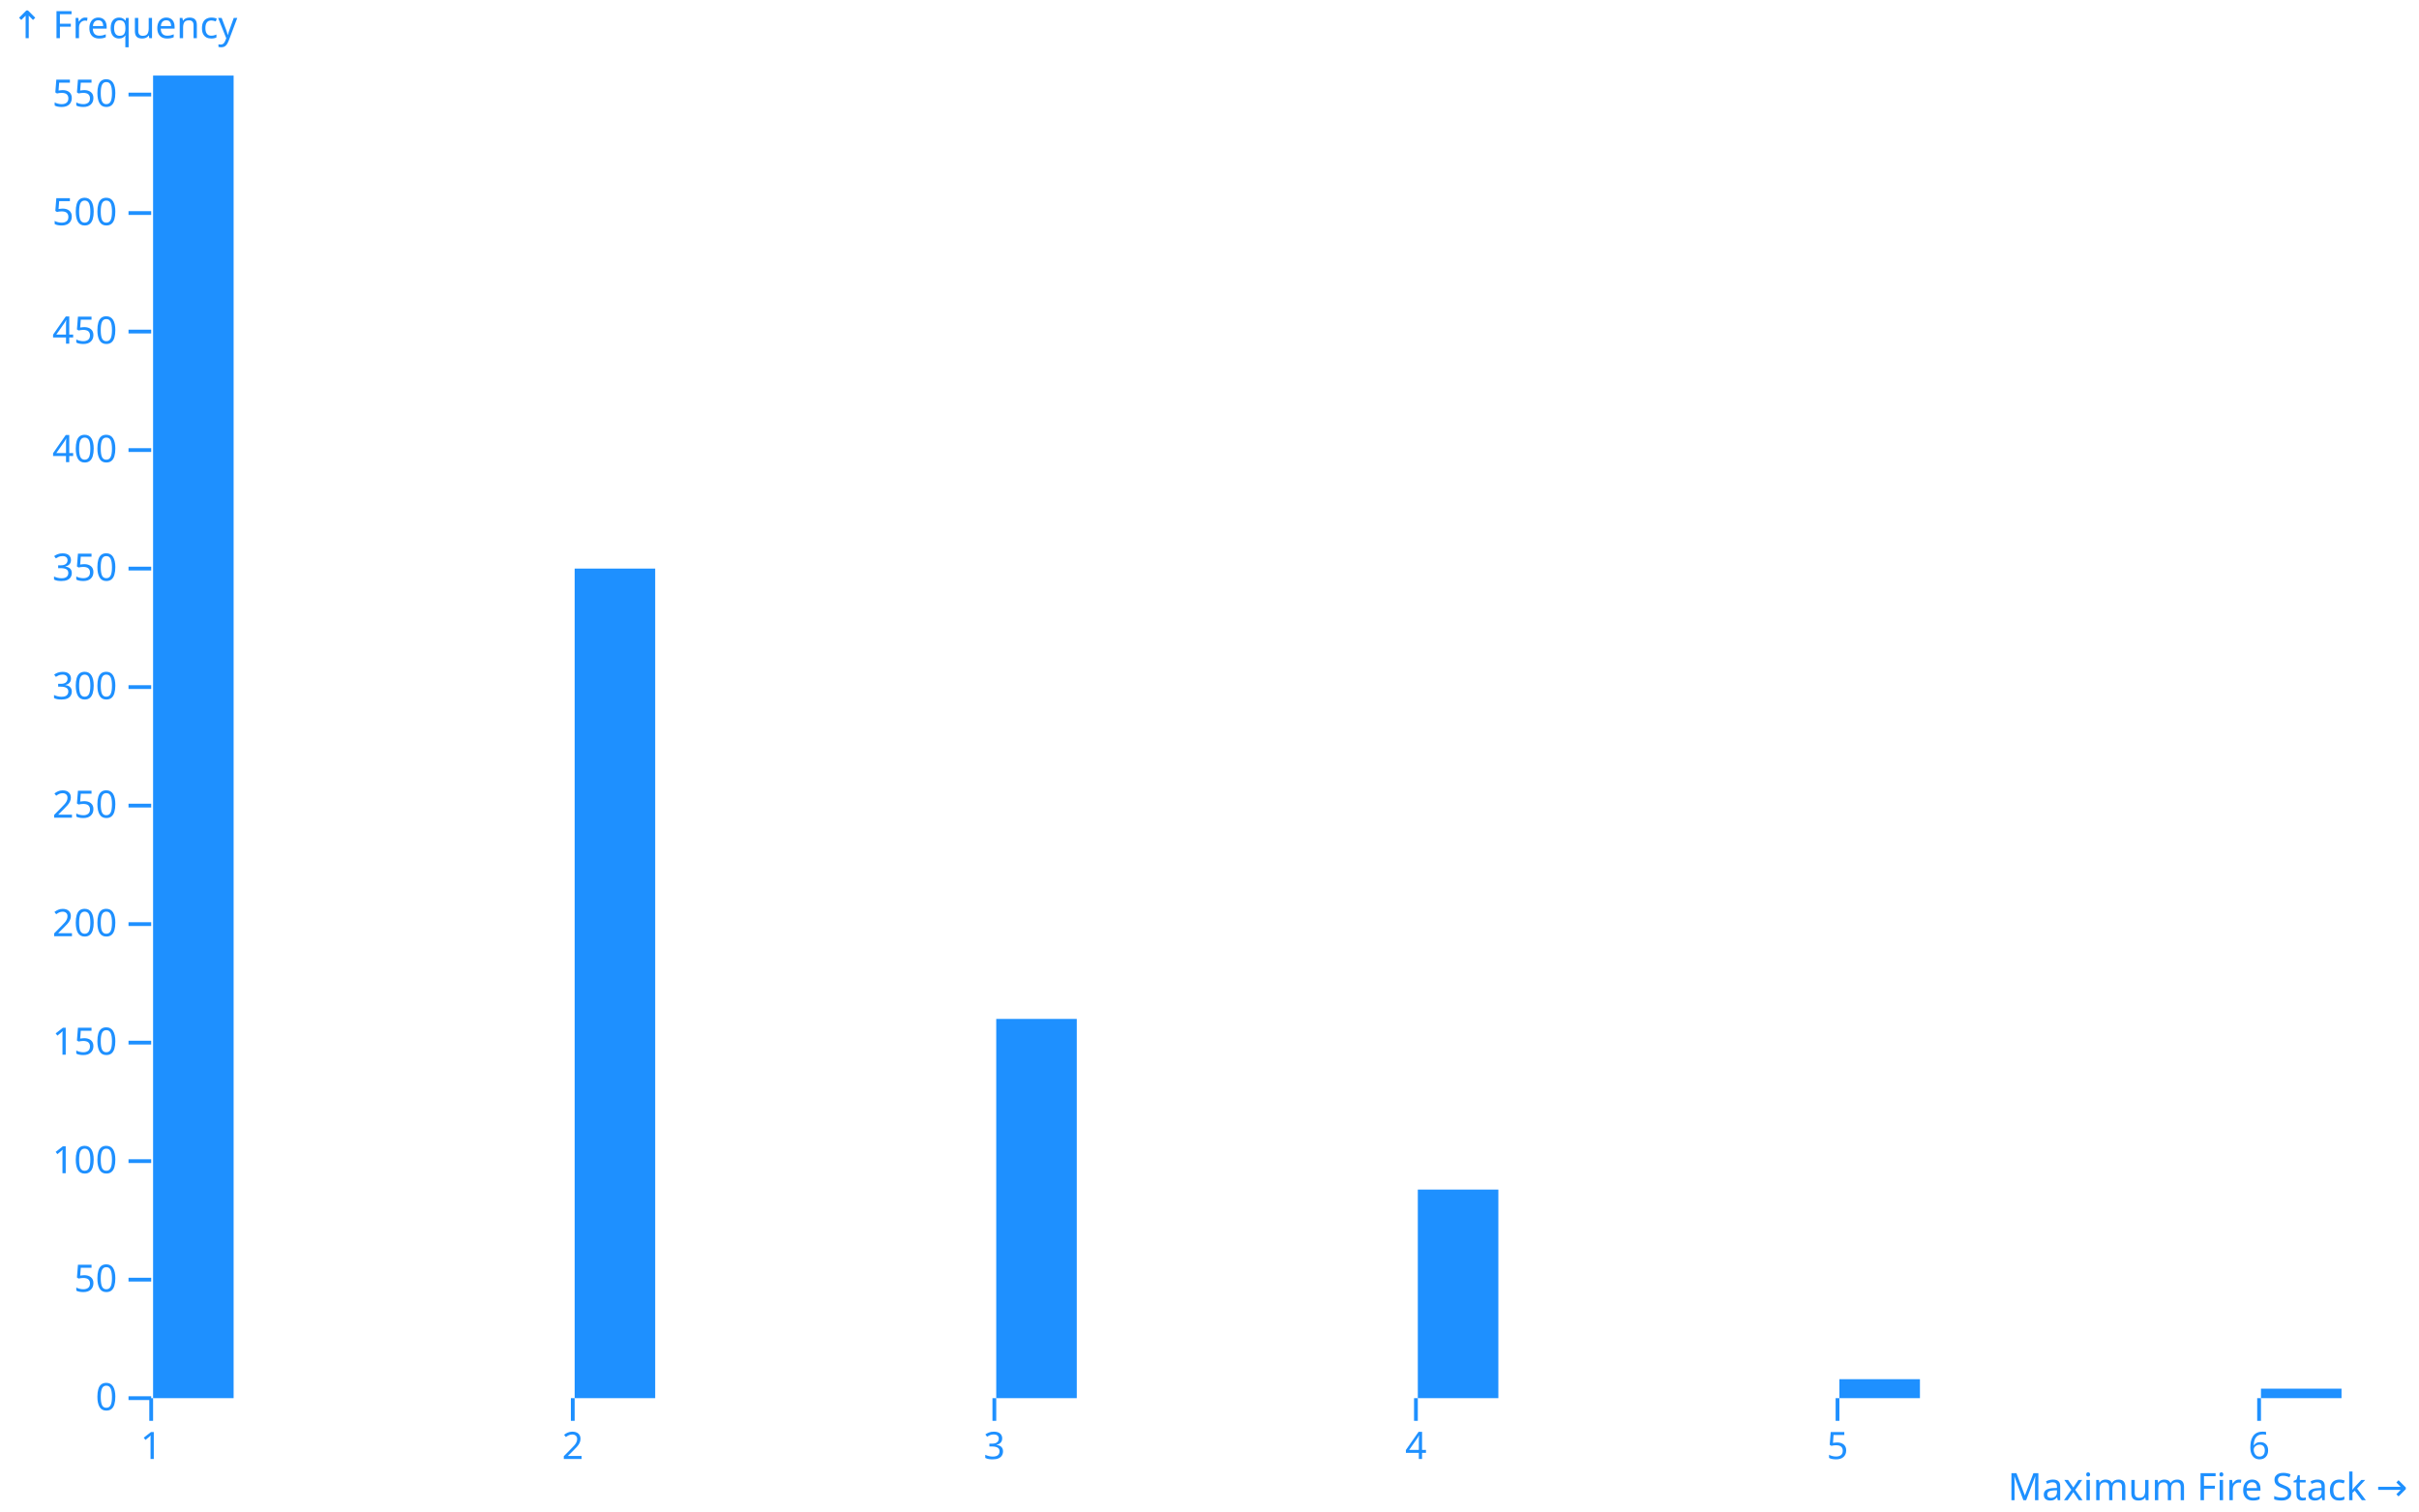
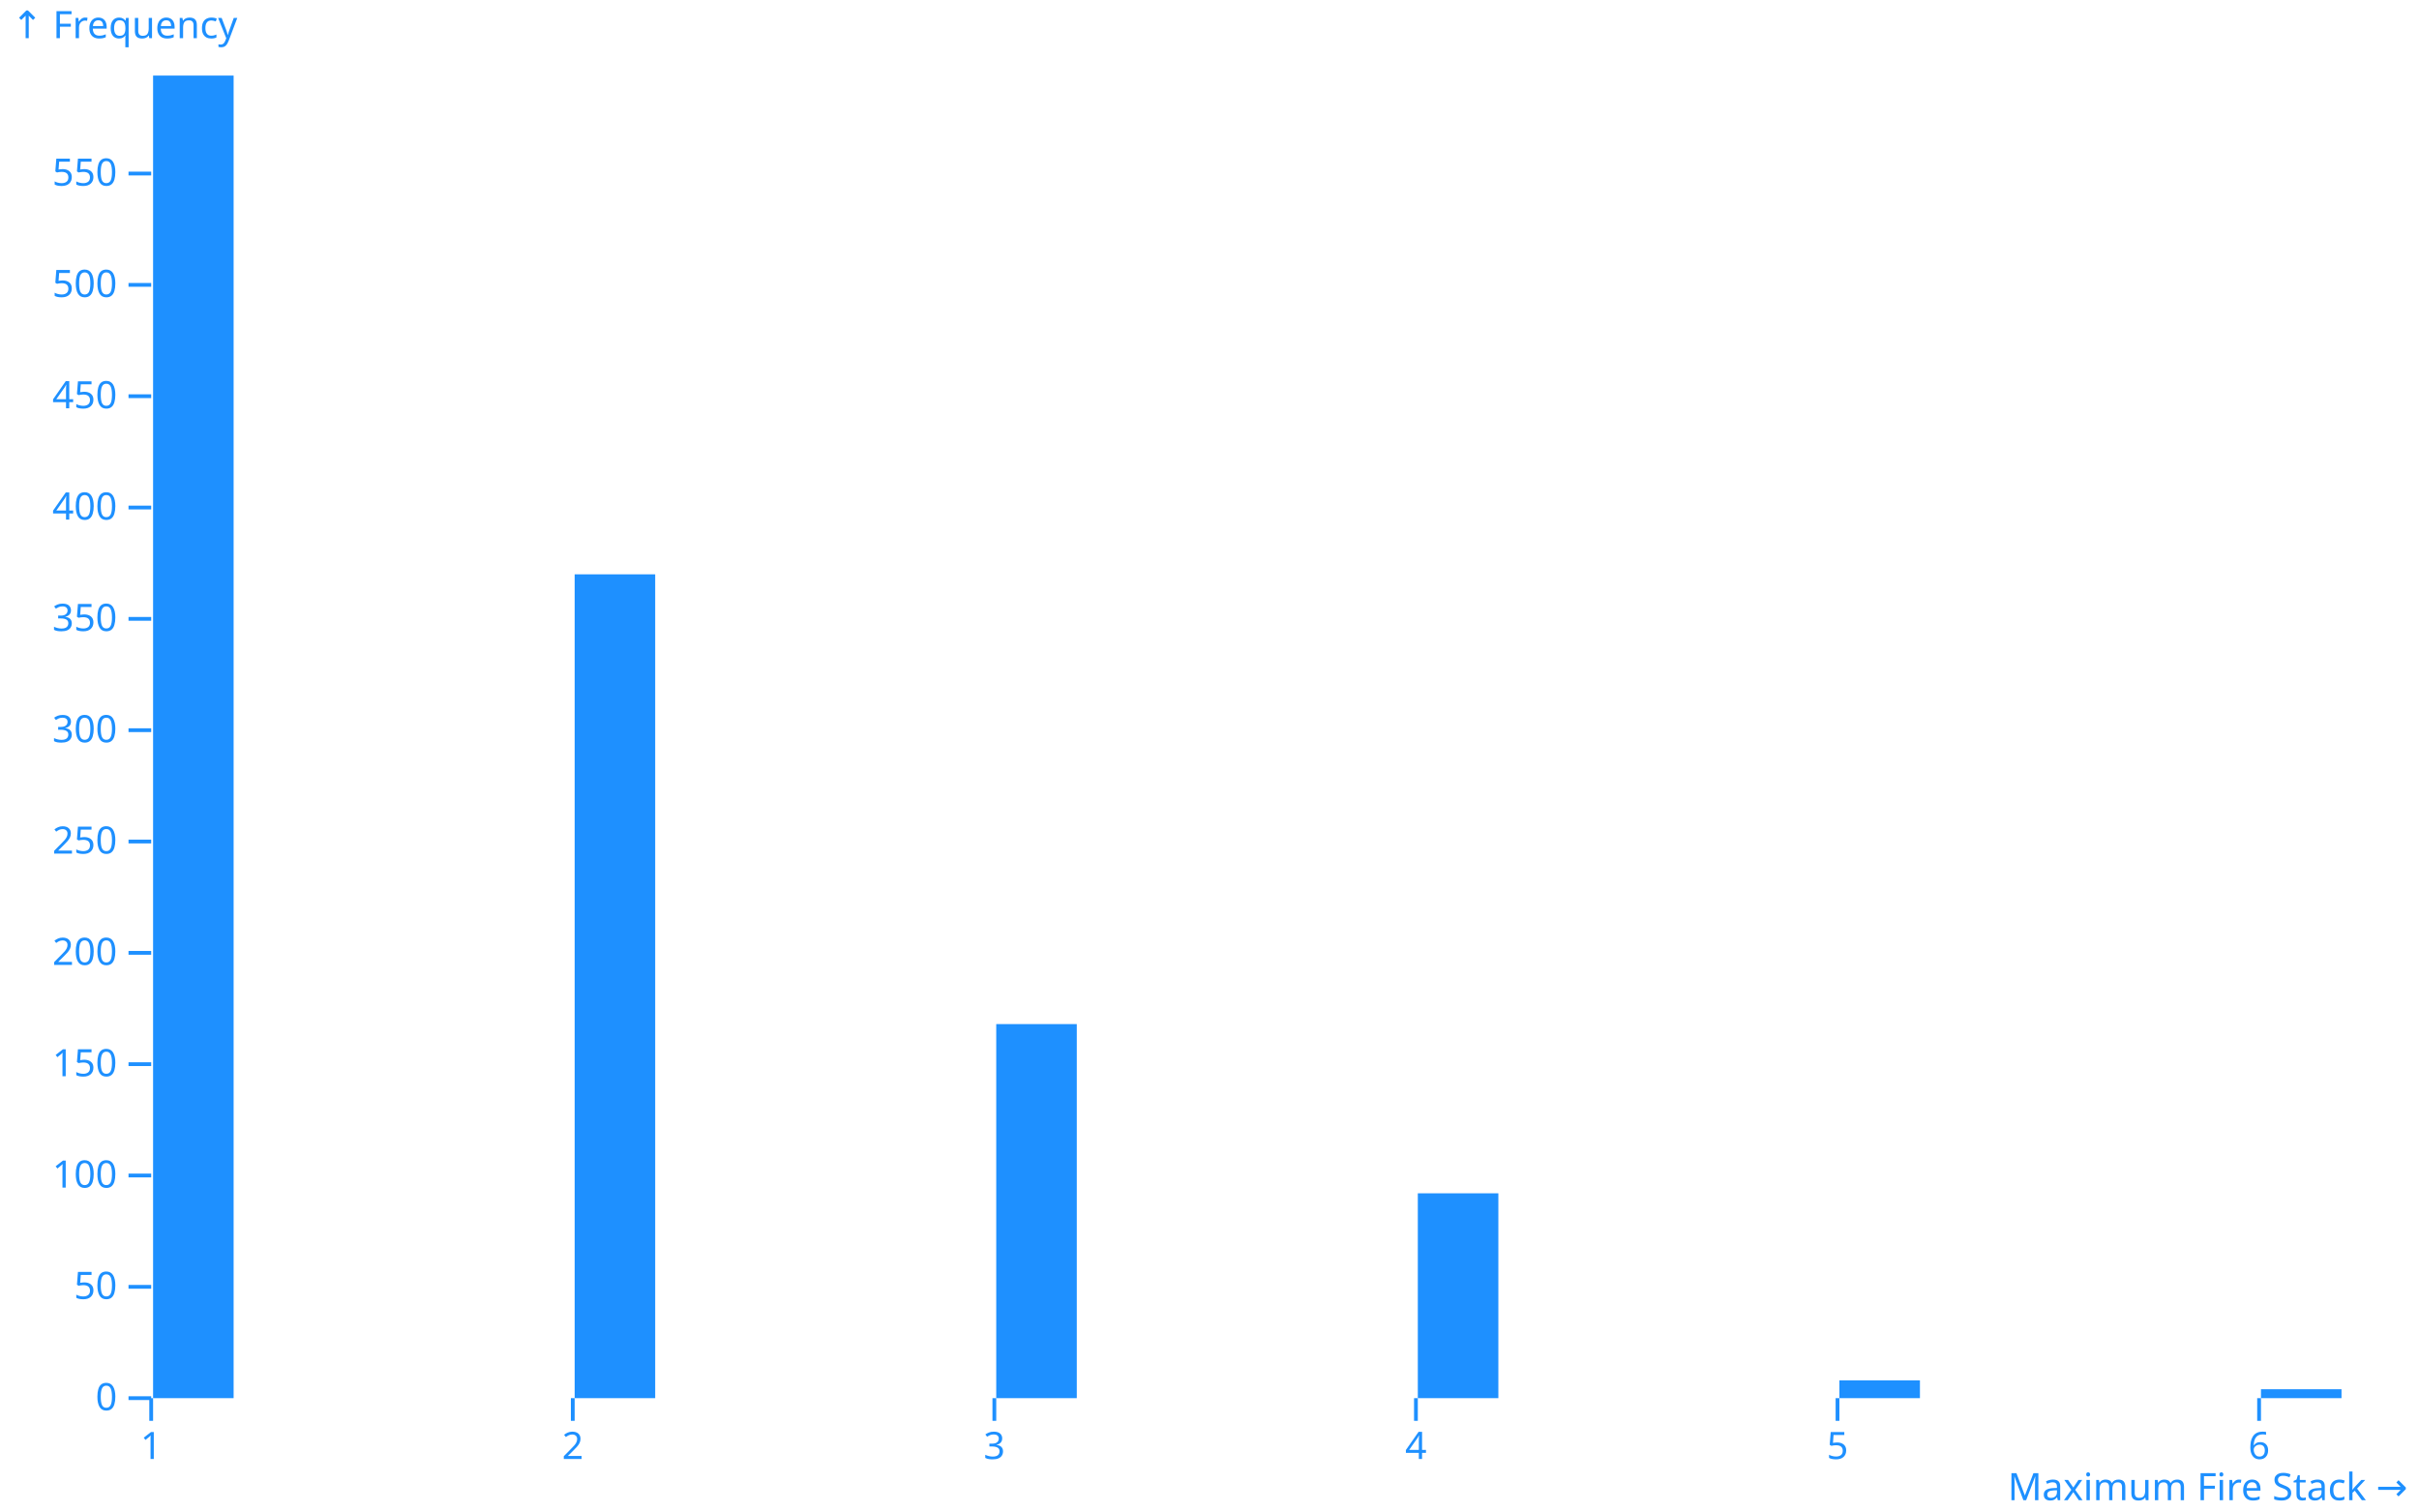
<svg xmlns="http://www.w3.org/2000/svg" class="plot-d6a7b5" fill="currentColor" font-family="system-ui, sans-serif" font-size="10" text-anchor="middle" width="640" height="400" viewBox="0 0 640 400" color="#1e90ff">
  <style>:where(.plot-d6a7b5){--plot-background: white;display:block;height:intrinsic;max-width:100%}:where(.plot-d6a7b5 text),:where(.plot-d6a7b5 tspan){white-space:pre}</style>
  <g aria-label="y-axis tick" fill="none" stroke="currentColor">
    <path transform="translate(40,370)" d="M0,0L-6,0" />
-     <path transform="translate(40,338.638)" d="M0,0L-6,0" />
-     <path transform="translate(40,307.276)" d="M0,0L-6,0" />
-     <path transform="translate(40,275.914)" d="M0,0L-6,0" />
-     <path transform="translate(40,244.552)" d="M0,0L-6,0" />
-     <path transform="translate(40,213.19)" d="M0,0L-6,0" />
-     <path transform="translate(40,181.828)" d="M0,0L-6,0" />
-     <path transform="translate(40,150.4659)" d="M0,0L-6,0" />
-     <path transform="translate(40,119.1039)" d="M0,0L-6,0" />
-     <path transform="translate(40,87.74194)" d="M0,0L-6,0" />
-     <path transform="translate(40,56.37993)" d="M0,0L-6,0" />
-     <path transform="translate(40,25.01792)" d="M0,0L-6,0" />
+     <path transform="translate(40,340.5387)" d="M0,0L-6,0" />
+     <path transform="translate(40,311.0774)" d="M0,0L-6,0" />
+     <path transform="translate(40,281.6162)" d="M0,0L-6,0" />
+     <path transform="translate(40,252.1549)" d="M0,0L-6,0" />
+     <path transform="translate(40,222.6936)" d="M0,0L-6,0" />
+     <path transform="translate(40,193.2323)" d="M0,0L-6,0" />
+     <path transform="translate(40,163.771)" d="M0,0L-6,0" />
+     <path transform="translate(40,134.3098)" d="M0,0L-6,0" />
+     <path transform="translate(40,104.8485)" d="M0,0L-6,0" />
+     <path transform="translate(40,75.38721)" d="M0,0L-6,0" />
+     <path transform="translate(40,45.92593)" d="M0,0L-6,0" />
  </g>
  <g aria-label="y-axis tick label" text-anchor="end" font-variant="tabular-nums">
    <text y=".32em" transform="translate(-9,0) translate(40,370)">0</text>
-     <text y=".32em" transform="translate(-9,0) translate(40,338.638)">50</text>
-     <text y=".32em" transform="translate(-9,0) translate(40,307.276)">100</text>
-     <text y=".32em" transform="translate(-9,0) translate(40,275.914)">150</text>
-     <text y=".32em" transform="translate(-9,0) translate(40,244.552)">200</text>
-     <text y=".32em" transform="translate(-9,0) translate(40,213.19)">250</text>
-     <text y=".32em" transform="translate(-9,0) translate(40,181.828)">300</text>
-     <text y=".32em" transform="translate(-9,0) translate(40,150.4659)">350</text>
-     <text y=".32em" transform="translate(-9,0) translate(40,119.1039)">400</text>
-     <text y=".32em" transform="translate(-9,0) translate(40,87.74194)">450</text>
-     <text y=".32em" transform="translate(-9,0) translate(40,56.37993)">500</text>
-     <text y=".32em" transform="translate(-9,0) translate(40,25.01792)">550</text>
+     <text y=".32em" transform="translate(-9,0) translate(40,340.5387)">50</text>
+     <text y=".32em" transform="translate(-9,0) translate(40,311.0774)">100</text>
+     <text y=".32em" transform="translate(-9,0) translate(40,281.6162)">150</text>
+     <text y=".32em" transform="translate(-9,0) translate(40,252.1549)">200</text>
+     <text y=".32em" transform="translate(-9,0) translate(40,222.6936)">250</text>
+     <text y=".32em" transform="translate(-9,0) translate(40,193.2323)">300</text>
+     <text y=".32em" transform="translate(-9,0) translate(40,163.771)">350</text>
+     <text y=".32em" transform="translate(-9,0) translate(40,134.3098)">400</text>
+     <text y=".32em" transform="translate(-9,0) translate(40,104.8485)">450</text>
+     <text y=".32em" transform="translate(-9,0) translate(40,75.38721)">500</text>
+     <text y=".32em" transform="translate(-9,0) translate(40,45.92593)">550</text>
  </g>
  <g aria-label="y-axis label" text-anchor="start">
    <text y=".71em" transform="translate(-37,-17) translate(40,20)">↑ Frequency</text>
  </g>
  <g aria-label="x-axis tick" fill="none" stroke="currentColor">
    <path transform="translate(40,370)" d="M0,0L0,6" />
    <path transform="translate(151.5385,370)" d="M0,0L0,6" />
    <path transform="translate(263.0769,370)" d="M0,0L0,6" />
    <path transform="translate(374.6154,370)" d="M0,0L0,6" />
    <path transform="translate(486.1538,370)" d="M0,0L0,6" />
    <path transform="translate(597.6923,370)" d="M0,0L0,6" />
  </g>
  <g aria-label="x-axis tick label" font-variant="tabular-nums">
    <text y=".71em" transform="translate(0,9) translate(40,370)">1</text>
    <text y=".71em" transform="translate(0,9) translate(151.5385,370)">2</text>
    <text y=".71em" transform="translate(0,9) translate(263.0769,370)">3</text>
    <text y=".71em" transform="translate(0,9) translate(374.6154,370)">4</text>
    <text y=".71em" transform="translate(0,9) translate(486.1538,370)">5</text>
    <text y=".71em" transform="translate(0,9) translate(597.6923,370)">6</text>
  </g>
  <g aria-label="x-axis label" text-anchor="end">
    <text transform="translate(17,27) translate(620,370)">Maximum Fire Stack →</text>
  </g>
  <g aria-label="rect">
    <rect x="40.5" y="20" width="21.308" height="350" />
-     <rect x="152.038" y="150.466" width="21.308" height="219.534" />
-     <rect x="263.577" y="269.642" width="21.308" height="100.358" />
-     <rect x="375.115" y="314.803" width="21.308" height="55.197" />
-     <rect x="486.654" y="364.982" width="21.308" height="5.018" />
-     <rect x="598.192" y="367.491" width="21.308" height="2.509" />
+     <rect x="152.038" y="151.987" width="21.308" height="218.013" />
+     <rect x="263.577" y="271.01" width="21.308" height="98.99" />
+     <rect x="375.115" y="315.791" width="21.308" height="54.209" />
+     <rect x="486.654" y="365.286" width="21.308" height="4.714" />
+     <rect x="598.192" y="367.643" width="21.308" height="2.357" />
  </g>
</svg>
